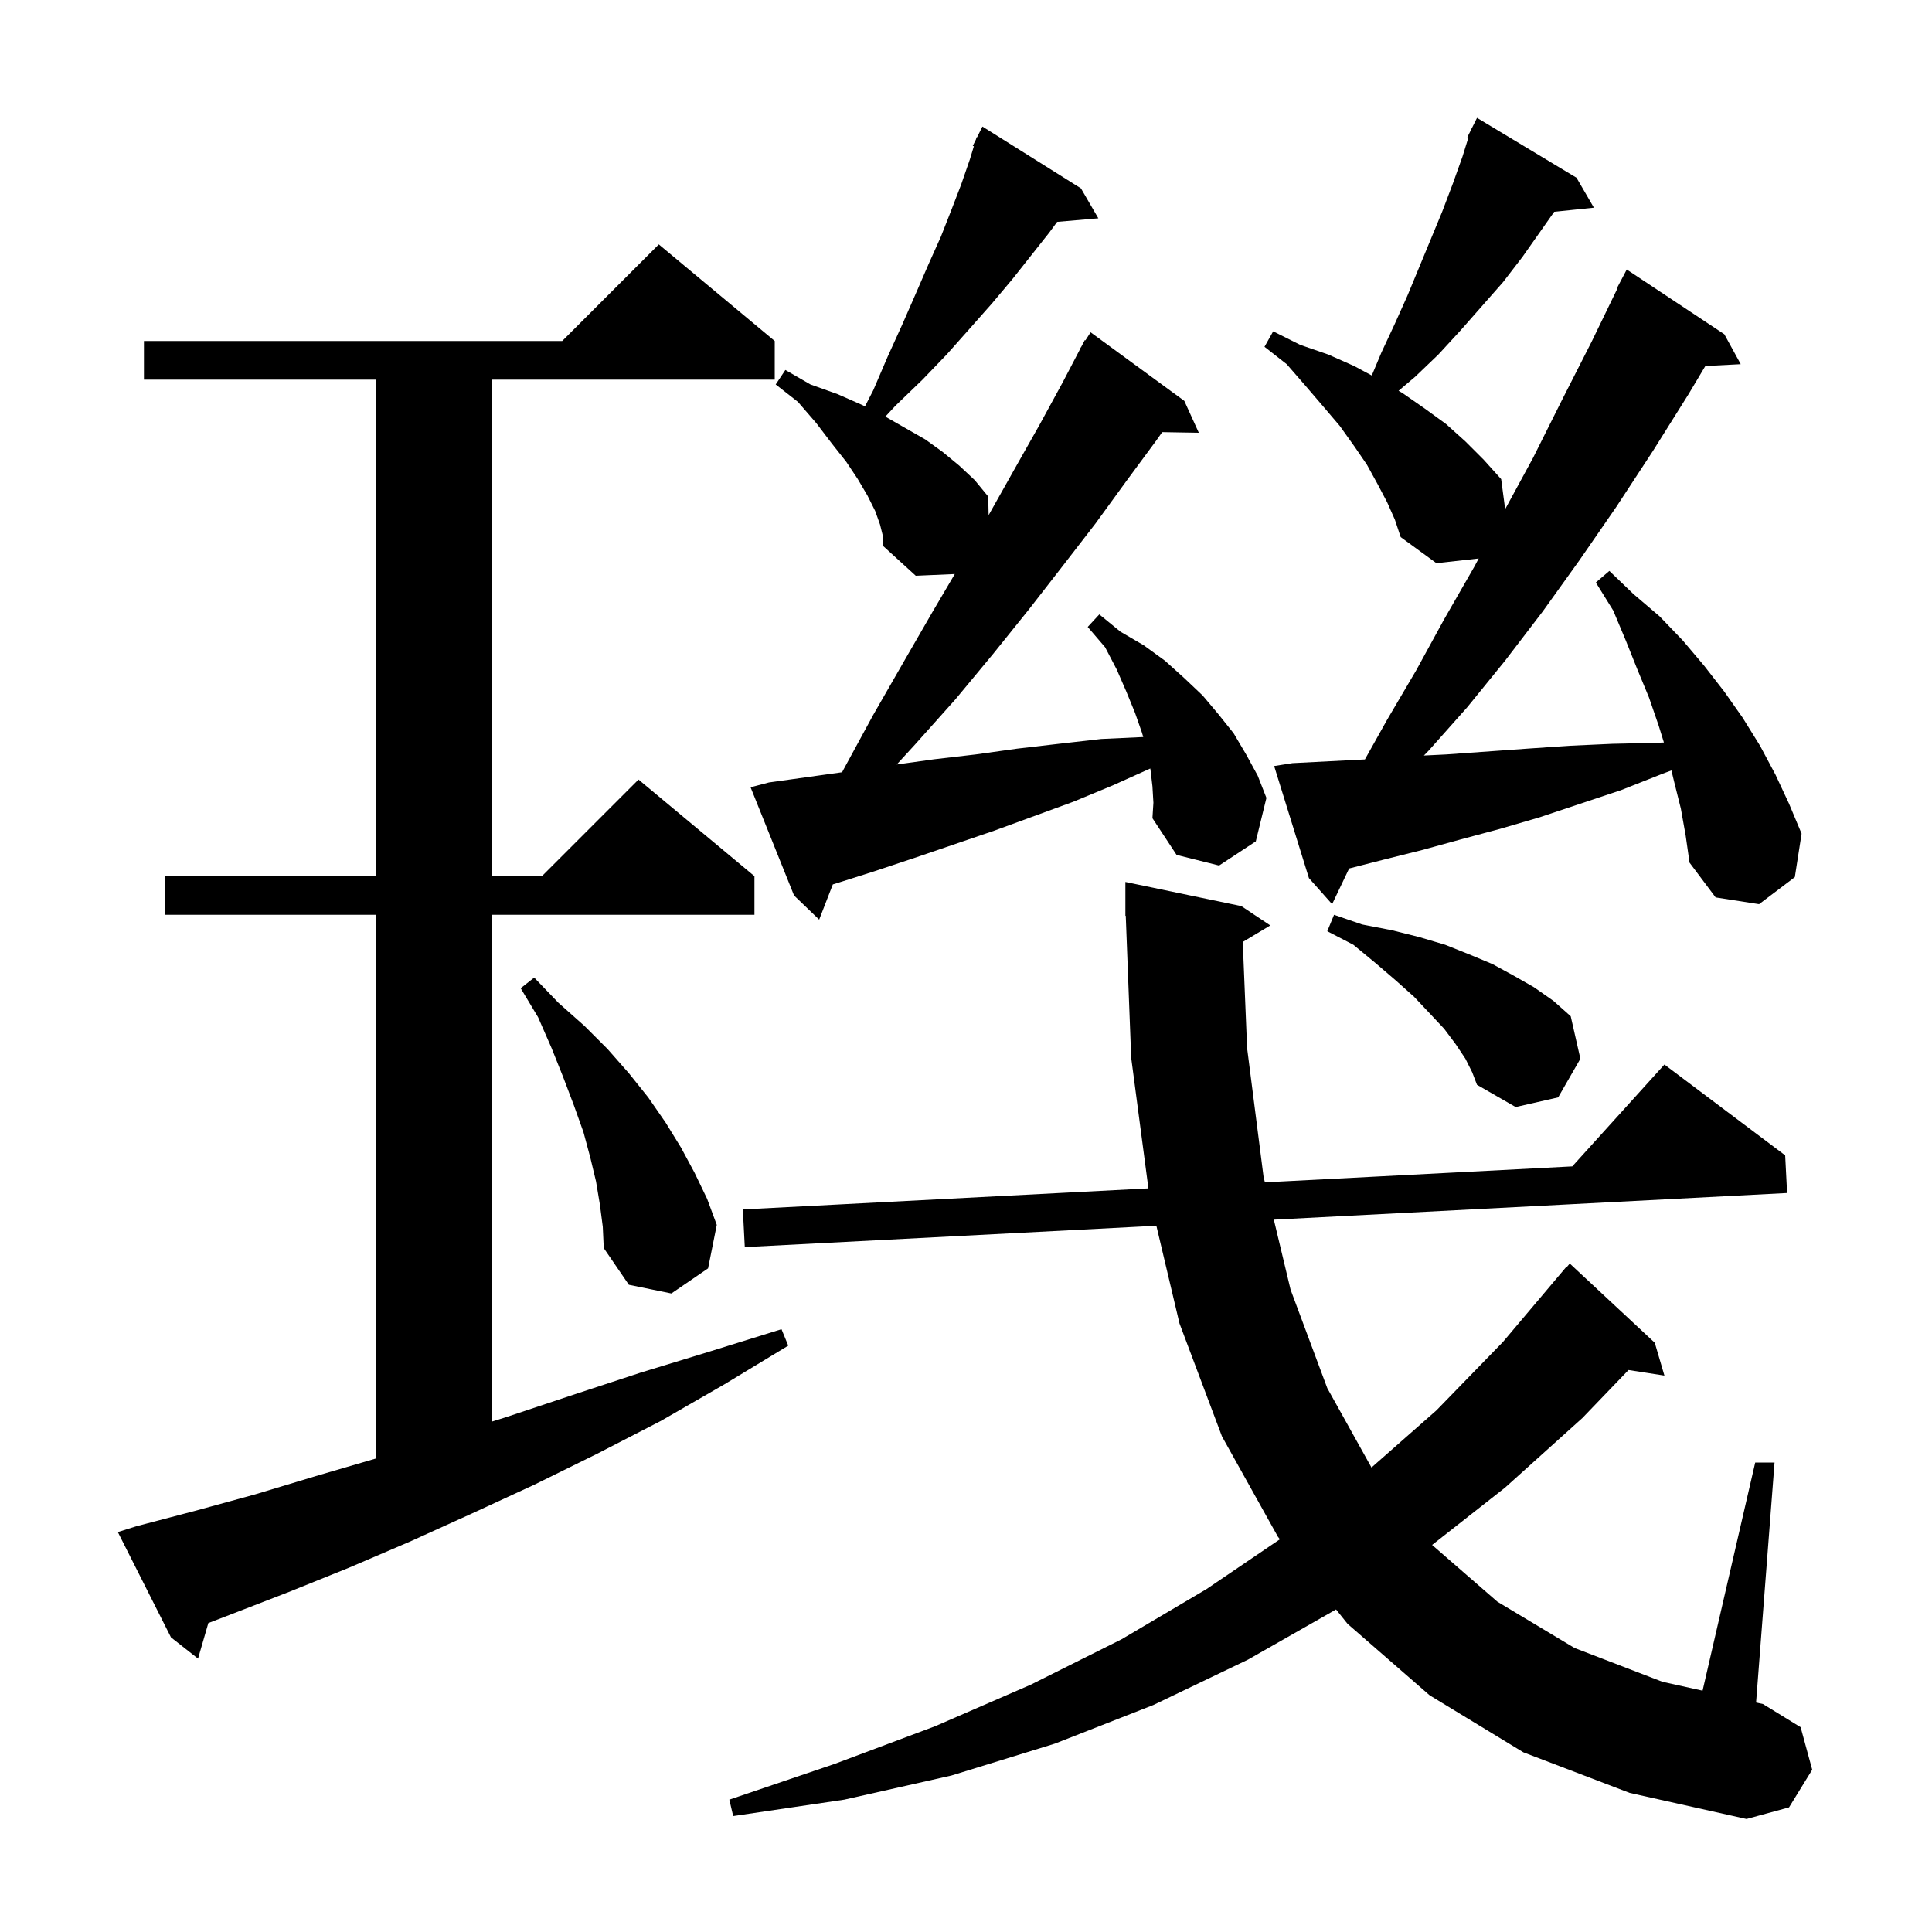
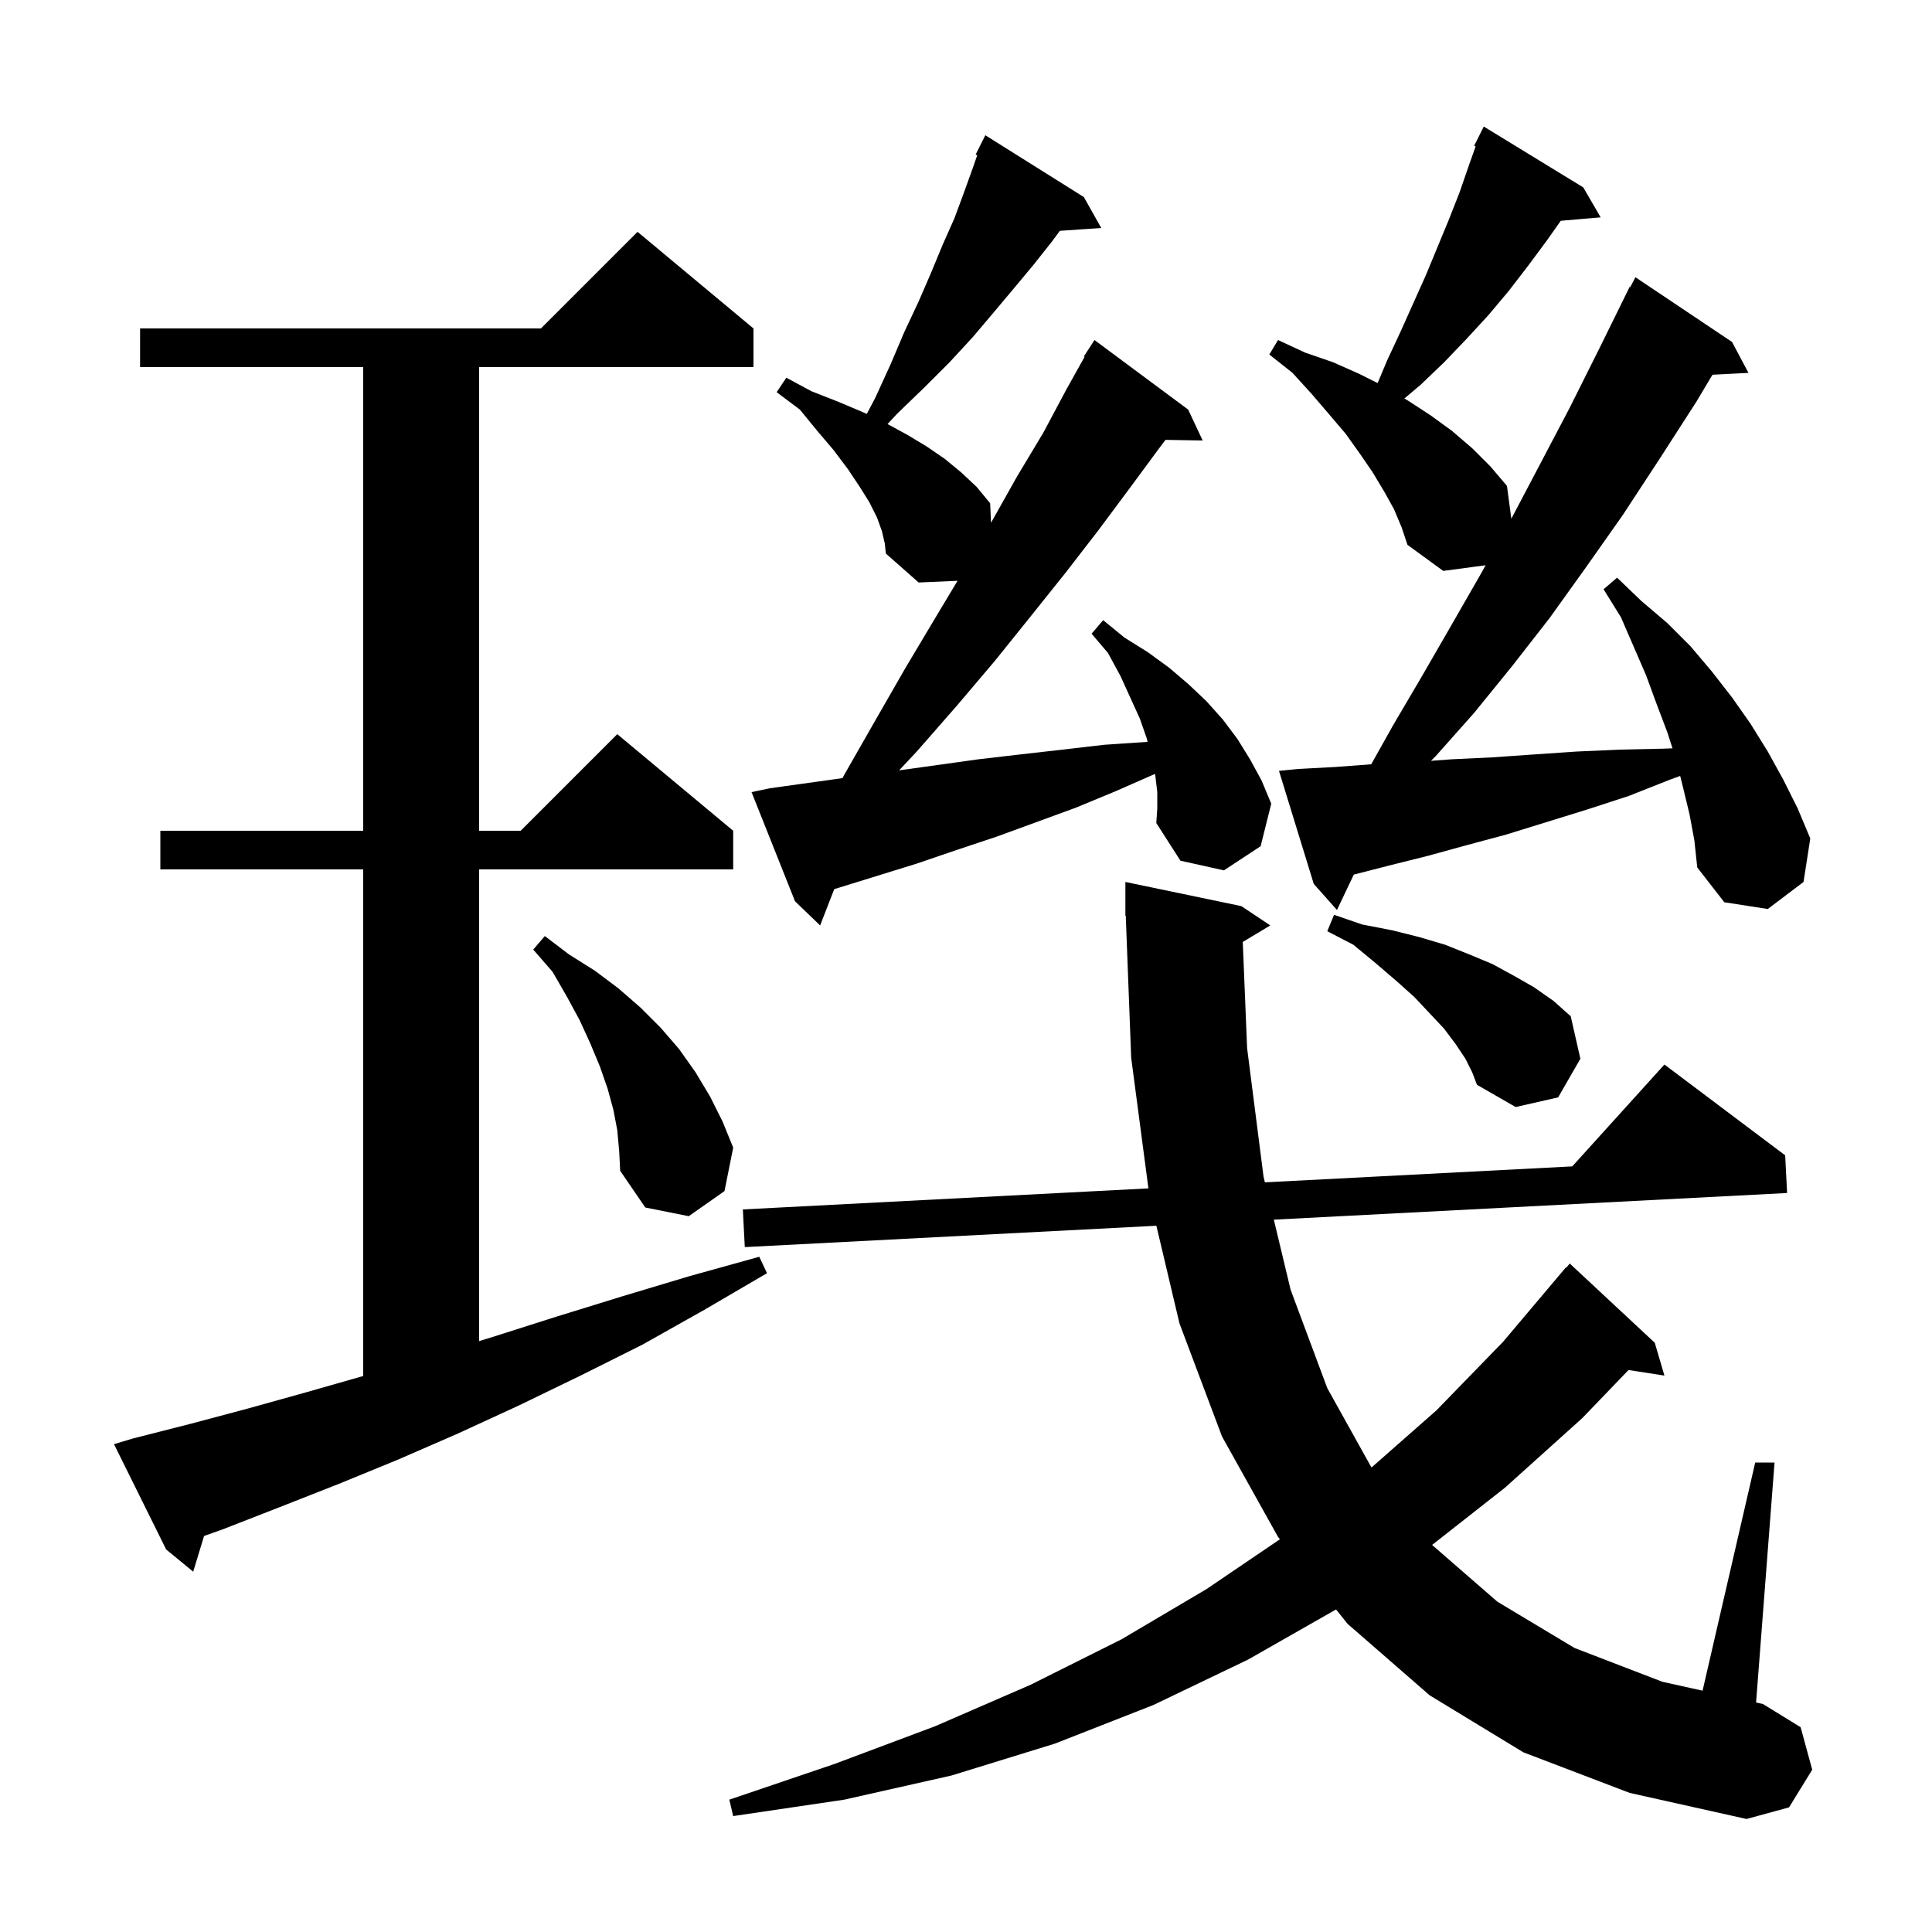
<svg xmlns="http://www.w3.org/2000/svg" version="1.1" baseProfile="full" viewBox="0 0 200 200" width="200" height="200">
  <g fill="black">
-     <path d="M 157.7 181.4 L 148.0 175.5 L 139.5 168.1 L 138.308 166.61 L 129.2 171.8 L 119.4 176.5 L 109.2 180.5 L 98.5 183.8 L 87.4 186.3 L 75.9 188.0 L 75.5 186.3 L 86.4 182.6 L 96.8 178.7 L 106.7 174.4 L 116.1 169.7 L 124.9 164.5 L 132.496 159.345 L 132.3 159.1 L 126.5 148.7 L 122.1 137.0 L 119.707 126.889 L 77.1 129.1 L 76.9 125.2 L 118.884 123.021 L 117.1 109.5 L 116.538 94.797 L 116.5 94.8 L 116.5 91.3 L 128.5 93.8 L 131.5 95.8 L 128.651 97.509 L 129.1 108.5 L 130.8 121.8 L 130.942 122.395 L 162.76 120.744 L 172.3 110.2 L 184.8 119.6 L 185.0 123.5 L 131.867 126.258 L 133.6 133.5 L 137.4 143.7 L 141.976 151.917 L 148.7 146.0 L 155.6 138.9 L 162.1 131.2 L 162.139 131.233 L 162.5 130.8 L 171.3 139.0 L 172.3 142.4 L 168.585 141.824 L 163.8 146.8 L 155.8 154.0 L 148.251 159.931 L 155.0 165.8 L 163.0 170.6 L 172.1 174.1 L 176.25 175.018 L 181.7 151.4 L 183.7 151.4 L 181.789 176.243 L 182.5 176.4 L 186.4 178.8 L 187.6 183.2 L 185.2 187.1 L 180.8 188.3 L 168.7 185.6 Z M 14.1 158.0 L 20.2 156.4 L 26.4 154.7 L 32.7 152.8 L 38.9 150.988 L 38.9 94.7 L 17.1 94.7 L 17.1 90.7 L 38.9 90.7 L 38.9 39.3 L 14.9 39.3 L 14.9 35.3 L 58.2 35.3 L 68.2 25.3 L 80.2 35.3 L 80.2 39.3 L 50.9 39.3 L 50.9 90.7 L 56.1 90.7 L 66.1 80.7 L 78.1 90.7 L 78.1 94.7 L 50.9 94.7 L 50.9 147.17 L 52.4 146.7 L 59.3 144.4 L 66.3 142.1 L 73.5 139.9 L 80.9 137.6 L 81.6 139.3 L 75.0 143.3 L 68.4 147.1 L 61.8 150.5 L 55.3 153.7 L 48.8 156.7 L 42.4 159.6 L 36.1 162.3 L 29.9 164.8 L 23.7 167.2 L 21.567 168.018 L 20.5 171.7 L 17.7 169.5 L 12.2 158.6 Z M 62.1 124.7 L 61.7 122.3 L 61.1 119.8 L 60.4 117.2 L 59.4 114.4 L 58.3 111.5 L 57.1 108.5 L 55.7 105.3 L 53.9 102.3 L 55.3 101.2 L 57.8 103.8 L 60.5 106.2 L 62.9 108.6 L 65.1 111.1 L 67.1 113.6 L 68.9 116.2 L 70.5 118.8 L 71.9 121.4 L 73.2 124.1 L 74.2 126.8 L 73.3 131.3 L 69.5 133.9 L 65.1 133.0 L 62.5 129.2 L 62.4 127.0 Z M 151.7 109.6 L 150.7 108.1 L 149.5 106.5 L 148.0 104.9 L 146.4 103.2 L 144.5 101.5 L 142.4 99.7 L 140.1 97.8 L 137.4 96.4 L 138.1 94.7 L 141.0 95.7 L 144.1 96.3 L 146.9 97.0 L 149.6 97.8 L 152.1 98.8 L 154.5 99.8 L 156.7 101.0 L 158.8 102.2 L 160.8 103.6 L 162.6 105.2 L 163.6 109.6 L 161.3 113.6 L 156.9 114.6 L 152.9 112.3 L 152.4 111.0 Z M 119.3 81.4 L 119.1 79.7 L 119.077 79.555 L 115.2 81.3 L 111.1 83.0 L 102.9 86.0 L 94.7 88.8 L 90.5 90.2 L 86.4 91.5 L 86.215 91.553 L 84.8 95.2 L 82.2 92.7 L 77.7 81.5 L 79.6 81.0 L 87.172 79.943 L 87.3 79.7 L 90.4 74.0 L 93.5 68.6 L 96.5 63.4 L 98.839 59.424 L 94.8 59.6 L 91.4 56.5 L 91.4 55.5 L 91.1 54.3 L 90.6 52.9 L 89.8 51.3 L 88.8 49.6 L 87.6 47.8 L 86.1 45.9 L 84.5 43.8 L 82.6 41.6 L 80.3 39.8 L 81.3 38.3 L 83.9 39.8 L 86.7 40.8 L 89.2 41.9 L 89.541 42.07 L 90.4 40.4 L 91.9 36.9 L 93.4 33.6 L 94.8 30.4 L 96.1 27.4 L 97.4 24.5 L 98.5 21.7 L 99.5 19.1 L 100.4 16.5 L 100.813 15.144 L 100.7 15.1 L 101.022 14.456 L 101.1 14.2 L 101.14 14.22 L 101.7 13.1 L 111.9 19.5 L 113.7 22.6 L 109.437 22.967 L 108.6 24.1 L 104.8 28.9 L 102.7 31.4 L 100.4 34.0 L 98.0 36.7 L 95.5 39.3 L 92.7 42.0 L 91.65 43.128 L 95.8 45.5 L 97.6 46.8 L 99.3 48.2 L 100.9 49.7 L 102.3 51.4 L 102.342 53.326 L 105.0 48.6 L 107.6 44.0 L 110.0 39.6 L 111.823 36.112 L 111.8 36.1 L 111.954 35.862 L 112.3 35.2 L 112.359 35.236 L 112.9 34.4 L 122.6 41.5 L 124.1 44.8 L 120.312 44.735 L 119.7 45.6 L 116.6 49.8 L 113.4 54.2 L 110.0 58.6 L 106.5 63.1 L 102.8 67.7 L 98.9 72.4 L 94.7 77.1 L 92.83 79.14 L 96.7 78.6 L 101.0 78.1 L 105.3 77.5 L 109.6 77.0 L 114.0 76.5 L 118.3 76.3 L 118.349 76.296 L 118.2 75.8 L 117.5 73.8 L 116.6 71.6 L 115.6 69.3 L 114.4 67.0 L 112.6 64.9 L 113.8 63.6 L 116.0 65.4 L 118.4 66.8 L 120.6 68.4 L 122.6 70.2 L 124.5 72.0 L 126.1 73.9 L 127.7 75.9 L 129.0 78.1 L 130.2 80.3 L 131.1 82.6 L 130.0 87.1 L 126.2 89.6 L 121.8 88.5 L 119.3 84.7 L 119.4 83.1 Z M 174.0 83.7 L 173.3 80.9 L 173.024 79.756 L 172.1 80.1 L 167.8 81.8 L 159.4 84.6 L 155.3 85.8 L 151.2 86.9 L 147.2 88.0 L 143.2 89.0 L 139.661 89.907 L 137.9 93.6 L 135.5 90.9 L 131.9 79.3 L 133.8 79.0 L 141.295 78.616 L 143.6 74.5 L 146.6 69.4 L 149.5 64.1 L 152.6 58.7 L 153.075 57.814 L 148.7 58.3 L 145.0 55.6 L 144.4 53.8 L 143.6 52.0 L 142.6 50.1 L 141.5 48.1 L 140.2 46.2 L 138.7 44.1 L 137.0 42.1 L 135.2 40.0 L 133.2 37.7 L 130.9 35.9 L 131.8 34.3 L 134.6 35.7 L 137.5 36.7 L 140.2 37.9 L 142.005 38.872 L 143.0 36.5 L 144.4 33.5 L 145.7 30.6 L 149.3 21.9 L 150.4 19.0 L 151.4 16.2 L 152.008 14.24 L 151.9 14.2 L 152.218 13.564 L 152.3 13.3 L 152.341 13.319 L 152.9 12.2 L 163.2 18.4 L 165.0 21.5 L 160.89 21.925 L 157.6 26.6 L 155.6 29.2 L 151.2 34.2 L 148.9 36.7 L 146.5 39.0 L 144.78 40.455 L 145.2 40.7 L 147.5 42.3 L 149.7 43.9 L 151.7 45.7 L 153.6 47.6 L 155.4 49.6 L 155.814 52.706 L 158.7 47.4 L 161.7 41.4 L 164.8 35.3 L 167.453 29.823 L 167.4 29.8 L 168.4 27.9 L 178.5 34.6 L 180.2 37.7 L 176.537 37.889 L 174.8 40.8 L 171.1 46.7 L 167.3 52.5 L 163.5 58.0 L 159.7 63.3 L 155.8 68.4 L 151.9 73.2 L 147.9 77.7 L 147.4 78.212 L 149.7 78.1 L 158.1 77.5 L 162.5 77.2 L 166.9 77.0 L 171.4 76.9 L 172.247 76.864 L 171.7 75.1 L 170.7 72.2 L 169.5 69.3 L 168.3 66.3 L 167.0 63.2 L 165.2 60.3 L 166.6 59.1 L 169.1 61.5 L 171.8 63.8 L 174.2 66.3 L 176.4 68.9 L 178.5 71.6 L 180.4 74.3 L 182.2 77.2 L 183.8 80.2 L 185.2 83.2 L 186.5 86.3 L 185.8 90.8 L 182.1 93.6 L 177.6 92.9 L 174.9 89.3 L 174.5 86.5 Z " />
+     <path d="M 157.7 181.4 L 148.0 175.5 L 139.5 168.1 L 138.308 166.61 L 129.2 171.8 L 119.4 176.5 L 109.2 180.5 L 98.5 183.8 L 87.4 186.3 L 75.9 188.0 L 75.5 186.3 L 86.4 182.6 L 96.8 178.7 L 106.7 174.4 L 116.1 169.7 L 124.9 164.5 L 132.496 159.345 L 132.3 159.1 L 126.5 148.7 L 122.1 137.0 L 119.707 126.889 L 77.1 129.1 L 76.9 125.2 L 118.884 123.021 L 117.1 109.5 L 116.538 94.797 L 116.5 94.8 L 116.5 91.3 L 128.5 93.8 L 131.5 95.8 L 128.651 97.509 L 129.1 108.5 L 130.8 121.8 L 130.942 122.395 L 162.76 120.744 L 172.3 110.2 L 184.8 119.6 L 185.0 123.5 L 131.867 126.258 L 133.6 133.5 L 137.4 143.7 L 141.976 151.917 L 148.7 146.0 L 155.6 138.9 L 162.1 131.2 L 162.139 131.233 L 162.5 130.8 L 171.3 139.0 L 172.3 142.4 L 168.585 141.824 L 163.8 146.8 L 155.8 154.0 L 148.251 159.931 L 155.0 165.8 L 163.0 170.6 L 172.1 174.1 L 176.25 175.018 L 181.7 151.4 L 183.7 151.4 L 181.789 176.243 L 182.5 176.4 L 186.4 178.8 L 187.6 183.2 L 185.2 187.1 L 180.8 188.3 L 168.7 185.6 Z M 13.8 148.9 L 19.7 147.4 L 25.7 145.8 L 31.8 144.1 L 37.6 142.443 L 37.6 90.0 L 16.6 90.0 L 16.6 86.0 L 37.6 86.0 L 37.6 38.0 L 14.5 38.0 L 14.5 34.0 L 56.0 34.0 L 66.0 24.0 L 78.0 34.0 L 78.0 38.0 L 49.6 38.0 L 49.6 86.0 L 53.9 86.0 L 63.9 76.0 L 75.9 86.0 L 75.9 90.0 L 49.6 90.0 L 49.6 138.831 L 51.0 138.4 L 57.6 136.3 L 64.4 134.2 L 71.4 132.1 L 78.6 130.1 L 79.4 131.8 L 72.9 135.6 L 66.5 139.2 L 60.1 142.4 L 53.7 145.5 L 47.4 148.4 L 41.2 151.1 L 35.1 153.6 L 29.0 156.0 L 23.1 158.3 L 21.125 159.003 L 20.0 162.7 L 17.2 160.4 L 11.8 149.5 Z M 63.9 117.0 L 63.5 114.9 L 62.9 112.7 L 62.1 110.4 L 61.1 108.0 L 60.0 105.6 L 58.7 103.2 L 57.2 100.6 L 55.2 98.3 L 56.4 96.9 L 58.9 98.8 L 61.6 100.5 L 64.0 102.3 L 66.3 104.3 L 68.4 106.4 L 70.3 108.6 L 72.0 111.0 L 73.5 113.5 L 74.8 116.1 L 75.9 118.8 L 75.0 123.3 L 71.3 125.9 L 66.8 125.0 L 64.2 121.2 L 64.1 119.2 Z M 151.7 109.6 L 150.7 108.1 L 149.5 106.5 L 148.0 104.9 L 146.4 103.2 L 144.5 101.5 L 142.4 99.7 L 140.1 97.8 L 137.4 96.4 L 138.1 94.7 L 141.0 95.7 L 144.1 96.3 L 146.9 97.0 L 149.6 97.8 L 152.1 98.8 L 154.5 99.8 L 156.7 101.0 L 158.8 102.2 L 160.8 103.6 L 162.6 105.2 L 163.6 109.6 L 161.3 113.6 L 156.9 114.6 L 152.9 112.3 L 152.4 111.0 Z M 119.8 82.0 L 119.6 80.3 L 119.561 80.117 L 115.5 81.9 L 111.4 83.6 L 103.2 86.6 L 99.0 88.0 L 94.9 89.4 L 86.358 92.044 L 84.9 95.8 L 82.3 93.3 L 77.8 82.0 L 79.7 81.6 L 87.215 80.551 L 87.4 80.2 L 90.6 74.6 L 93.7 69.2 L 96.8 64.0 L 99.125 60.125 L 95.1 60.3 L 91.7 57.3 L 91.6 56.3 L 91.3 55.0 L 90.8 53.6 L 90.0 52.0 L 89.0 50.4 L 87.8 48.6 L 86.3 46.6 L 84.6 44.6 L 82.8 42.4 L 80.4 40.6 L 81.4 39.1 L 84.0 40.5 L 86.8 41.6 L 89.4 42.7 L 89.724 42.855 L 90.6 41.2 L 92.2 37.7 L 93.6 34.4 L 95.1 31.2 L 96.4 28.2 L 97.6 25.3 L 98.8 22.6 L 99.8 19.9 L 100.7 17.4 L 101.164 16.065 L 101.0 16.0 L 102.0 14.0 L 112.2 20.4 L 114.0 23.6 L 109.716 23.895 L 108.9 25.0 L 107.0 27.4 L 105.0 29.8 L 102.9 32.3 L 100.7 34.9 L 98.3 37.5 L 95.7 40.1 L 92.9 42.8 L 91.878 43.897 L 93.9 45.0 L 95.9 46.2 L 97.8 47.5 L 99.5 48.9 L 101.1 50.4 L 102.5 52.1 L 102.59 54.118 L 102.6 54.1 L 105.3 49.3 L 108.0 44.8 L 110.4 40.3 L 112.276 36.939 L 112.2 36.9 L 113.3 35.2 L 123.0 42.4 L 124.5 45.6 L 120.649 45.535 L 120.0 46.4 L 116.9 50.6 L 113.7 54.9 L 110.3 59.3 L 106.7 63.8 L 103.0 68.4 L 99.1 73.0 L 94.9 77.8 L 93.077 79.747 L 101.3 78.6 L 105.6 78.1 L 110.0 77.6 L 114.3 77.1 L 118.8 76.8 L 118.7 76.4 L 118.0 74.4 L 116.0 70.0 L 114.7 67.6 L 113.0 65.6 L 114.2 64.2 L 116.4 66.0 L 118.8 67.5 L 121.0 69.1 L 123.0 70.8 L 124.9 72.6 L 126.6 74.5 L 128.1 76.5 L 129.4 78.6 L 130.6 80.8 L 131.6 83.2 L 130.5 87.6 L 126.7 90.1 L 122.2 89.1 L 119.7 85.2 L 119.8 83.7 Z M 174.9 84.3 L 174.2 81.4 L 173.931 80.325 L 172.9 80.7 L 168.6 82.4 L 164.3 83.8 L 155.9 86.4 L 151.8 87.5 L 147.8 88.6 L 143.8 89.6 L 140.147 90.537 L 138.4 94.2 L 136.0 91.5 L 132.4 79.8 L 134.4 79.6 L 138.2 79.4 L 141.949 79.119 L 144.2 75.1 L 147.2 70.0 L 150.2 64.8 L 153.3 59.4 L 153.79 58.515 L 149.4 59.1 L 145.7 56.4 L 145.1 54.6 L 144.3 52.7 L 143.3 50.9 L 142.1 48.9 L 140.8 47.0 L 139.3 44.9 L 137.6 42.9 L 135.8 40.8 L 133.8 38.6 L 131.4 36.7 L 132.3 35.2 L 135.1 36.5 L 138.0 37.5 L 140.7 38.7 L 142.612 39.656 L 143.6 37.3 L 145.0 34.3 L 147.6 28.5 L 150.0 22.7 L 151.1 19.9 L 152.1 17.0 L 152.757 15.16 L 152.6 15.1 L 153.6 13.1 L 163.9 19.4 L 165.7 22.5 L 161.568 22.856 L 160.2 24.8 L 158.2 27.5 L 156.2 30.1 L 154.1 32.6 L 151.8 35.1 L 149.5 37.5 L 147.1 39.8 L 145.385 41.251 L 145.8 41.5 L 148.1 43.0 L 150.3 44.6 L 152.4 46.4 L 154.3 48.3 L 156.0 50.3 L 156.453 53.699 L 159.4 48.1 L 162.5 42.2 L 165.6 36.0 L 168.7 29.7 L 168.757 29.731 L 169.3 28.7 L 179.3 35.4 L 181.0 38.6 L 177.275 38.793 L 175.6 41.6 L 171.8 47.5 L 168.0 53.3 L 164.2 58.7 L 160.4 64.0 L 156.5 69.0 L 152.6 73.8 L 148.6 78.3 L 148.13 78.759 L 150.3 78.6 L 154.5 78.4 L 158.8 78.1 L 163.2 77.8 L 167.7 77.6 L 172.3 77.5 L 173.135 77.464 L 172.6 75.8 L 171.5 72.9 L 170.4 69.9 L 167.8 63.9 L 166.0 61.0 L 167.4 59.8 L 169.9 62.2 L 172.6 64.5 L 175.0 66.9 L 177.2 69.5 L 179.3 72.2 L 181.2 74.9 L 183.0 77.8 L 184.6 80.7 L 186.1 83.7 L 187.4 86.8 L 186.7 91.3 L 183.0 94.1 L 178.5 93.4 L 175.7 89.8 L 175.4 87.0 Z " />
  </g>
</svg>
